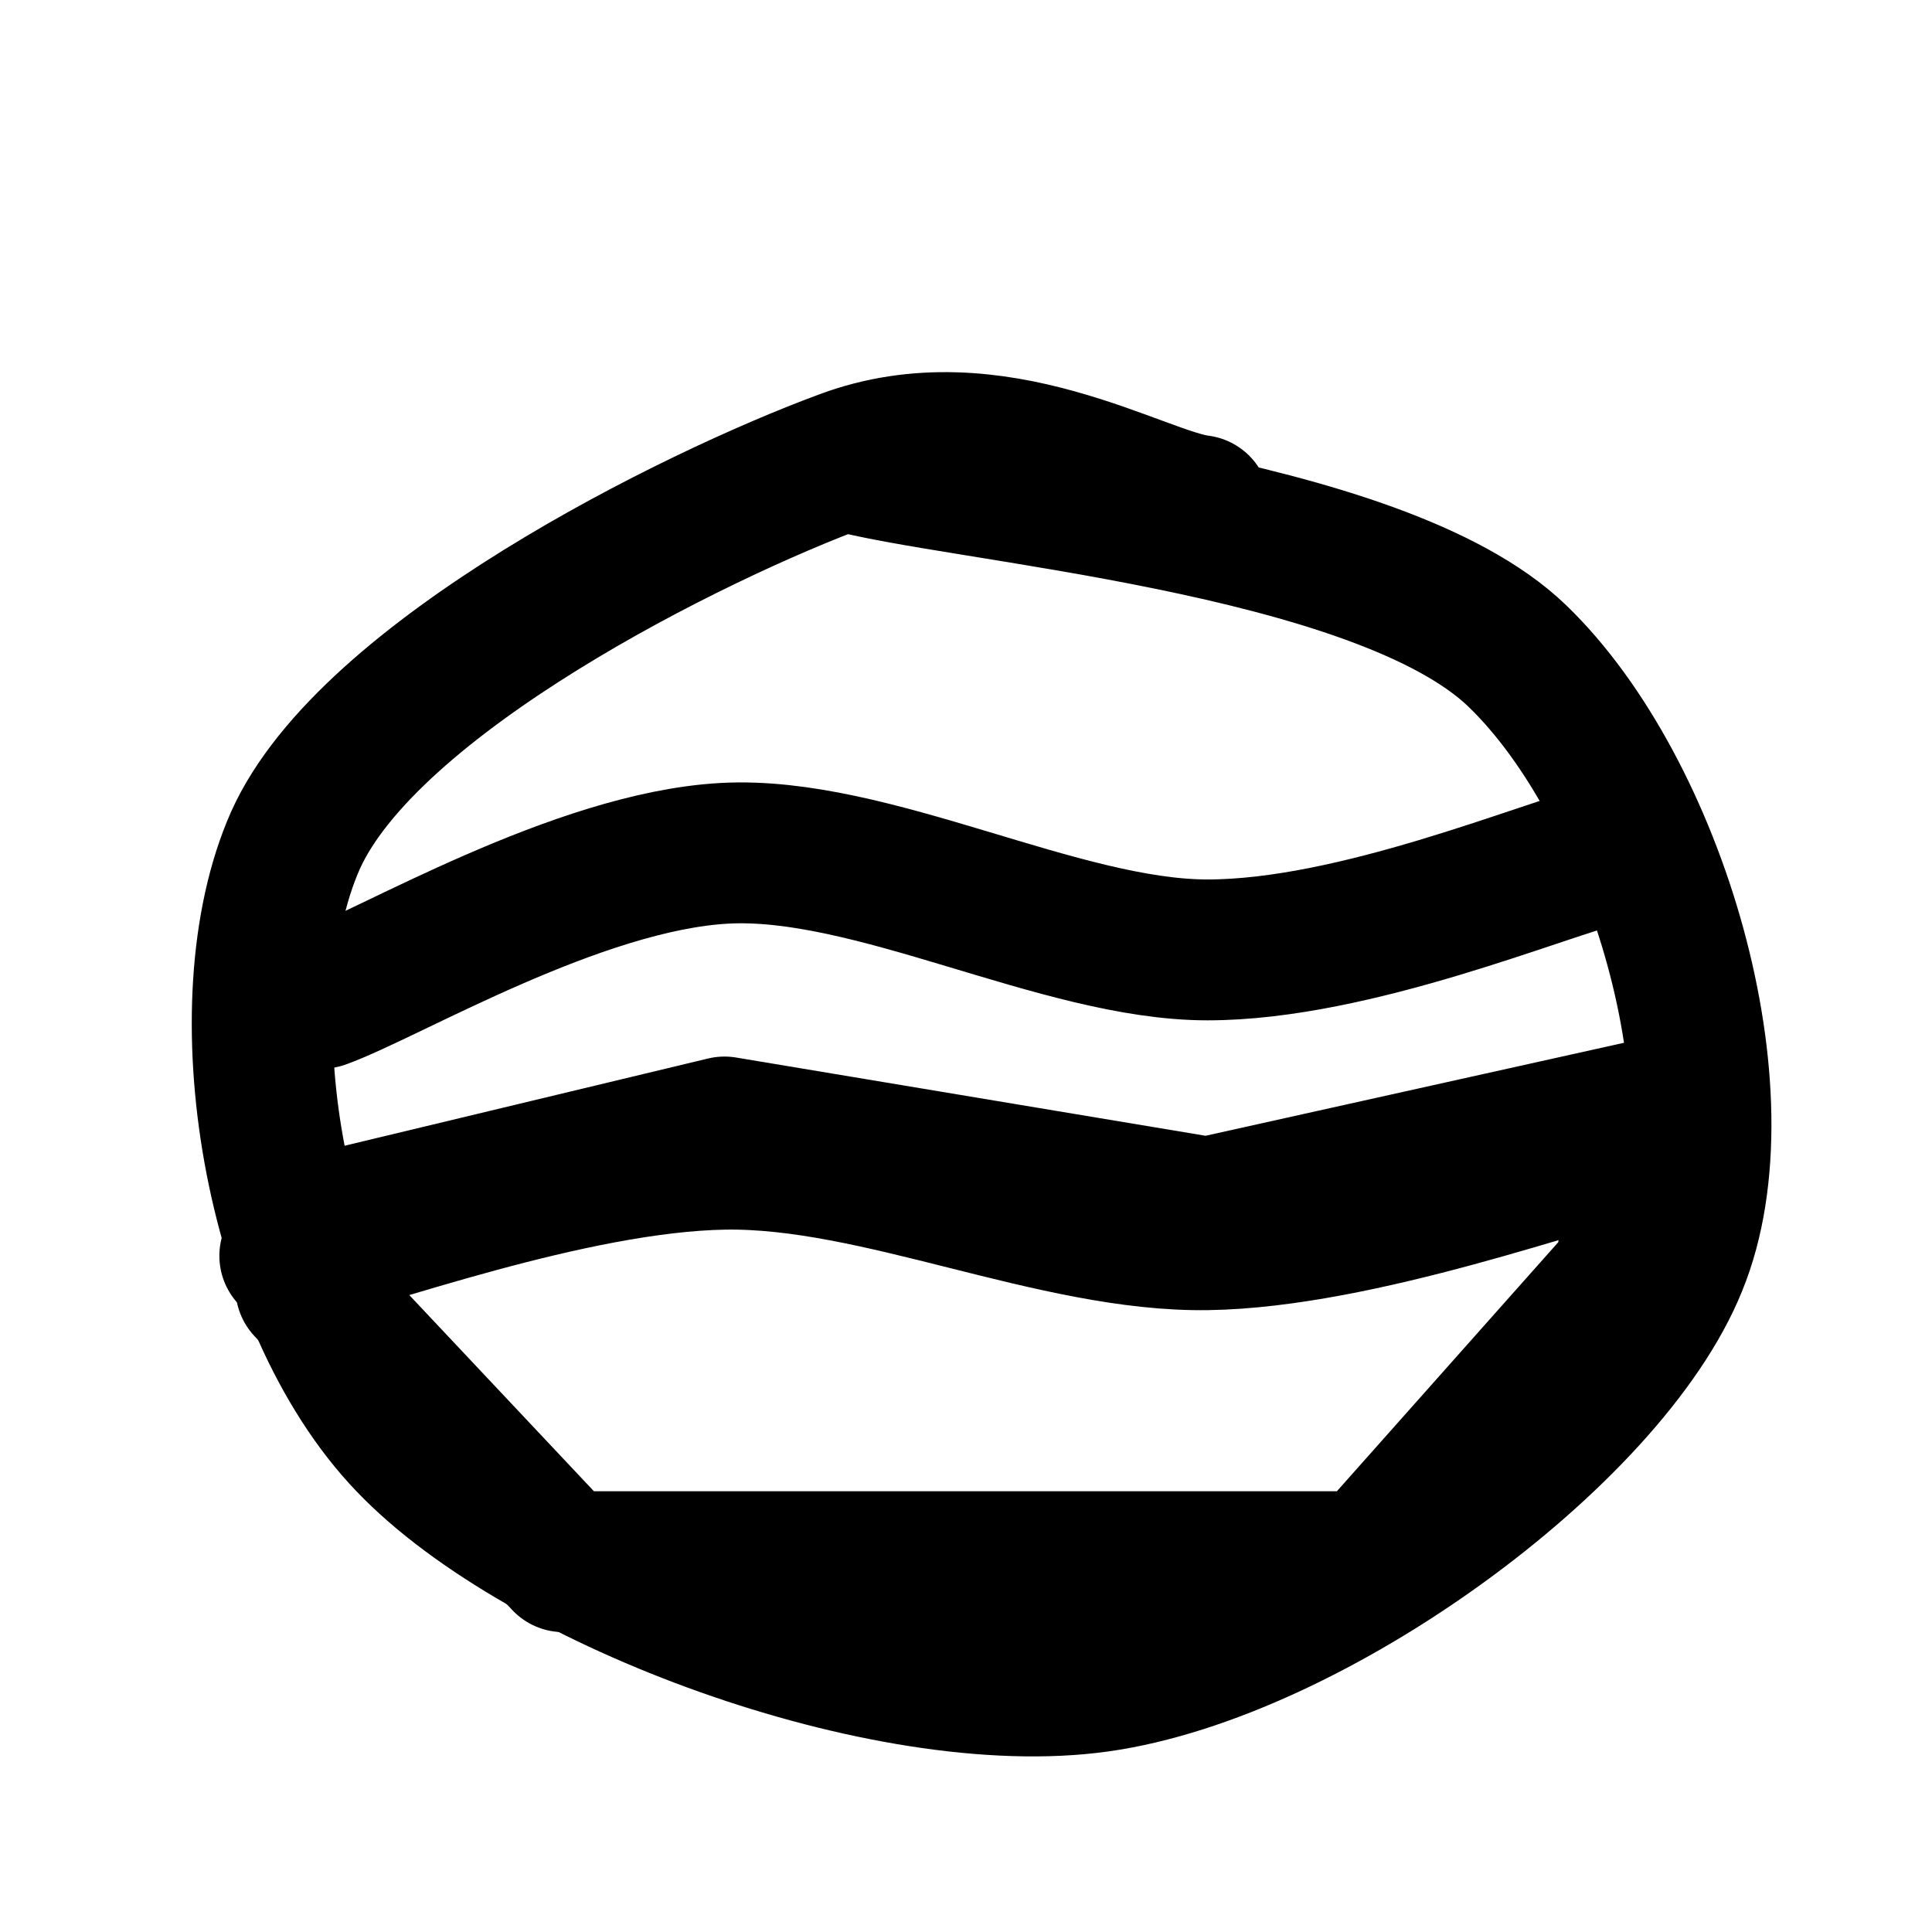
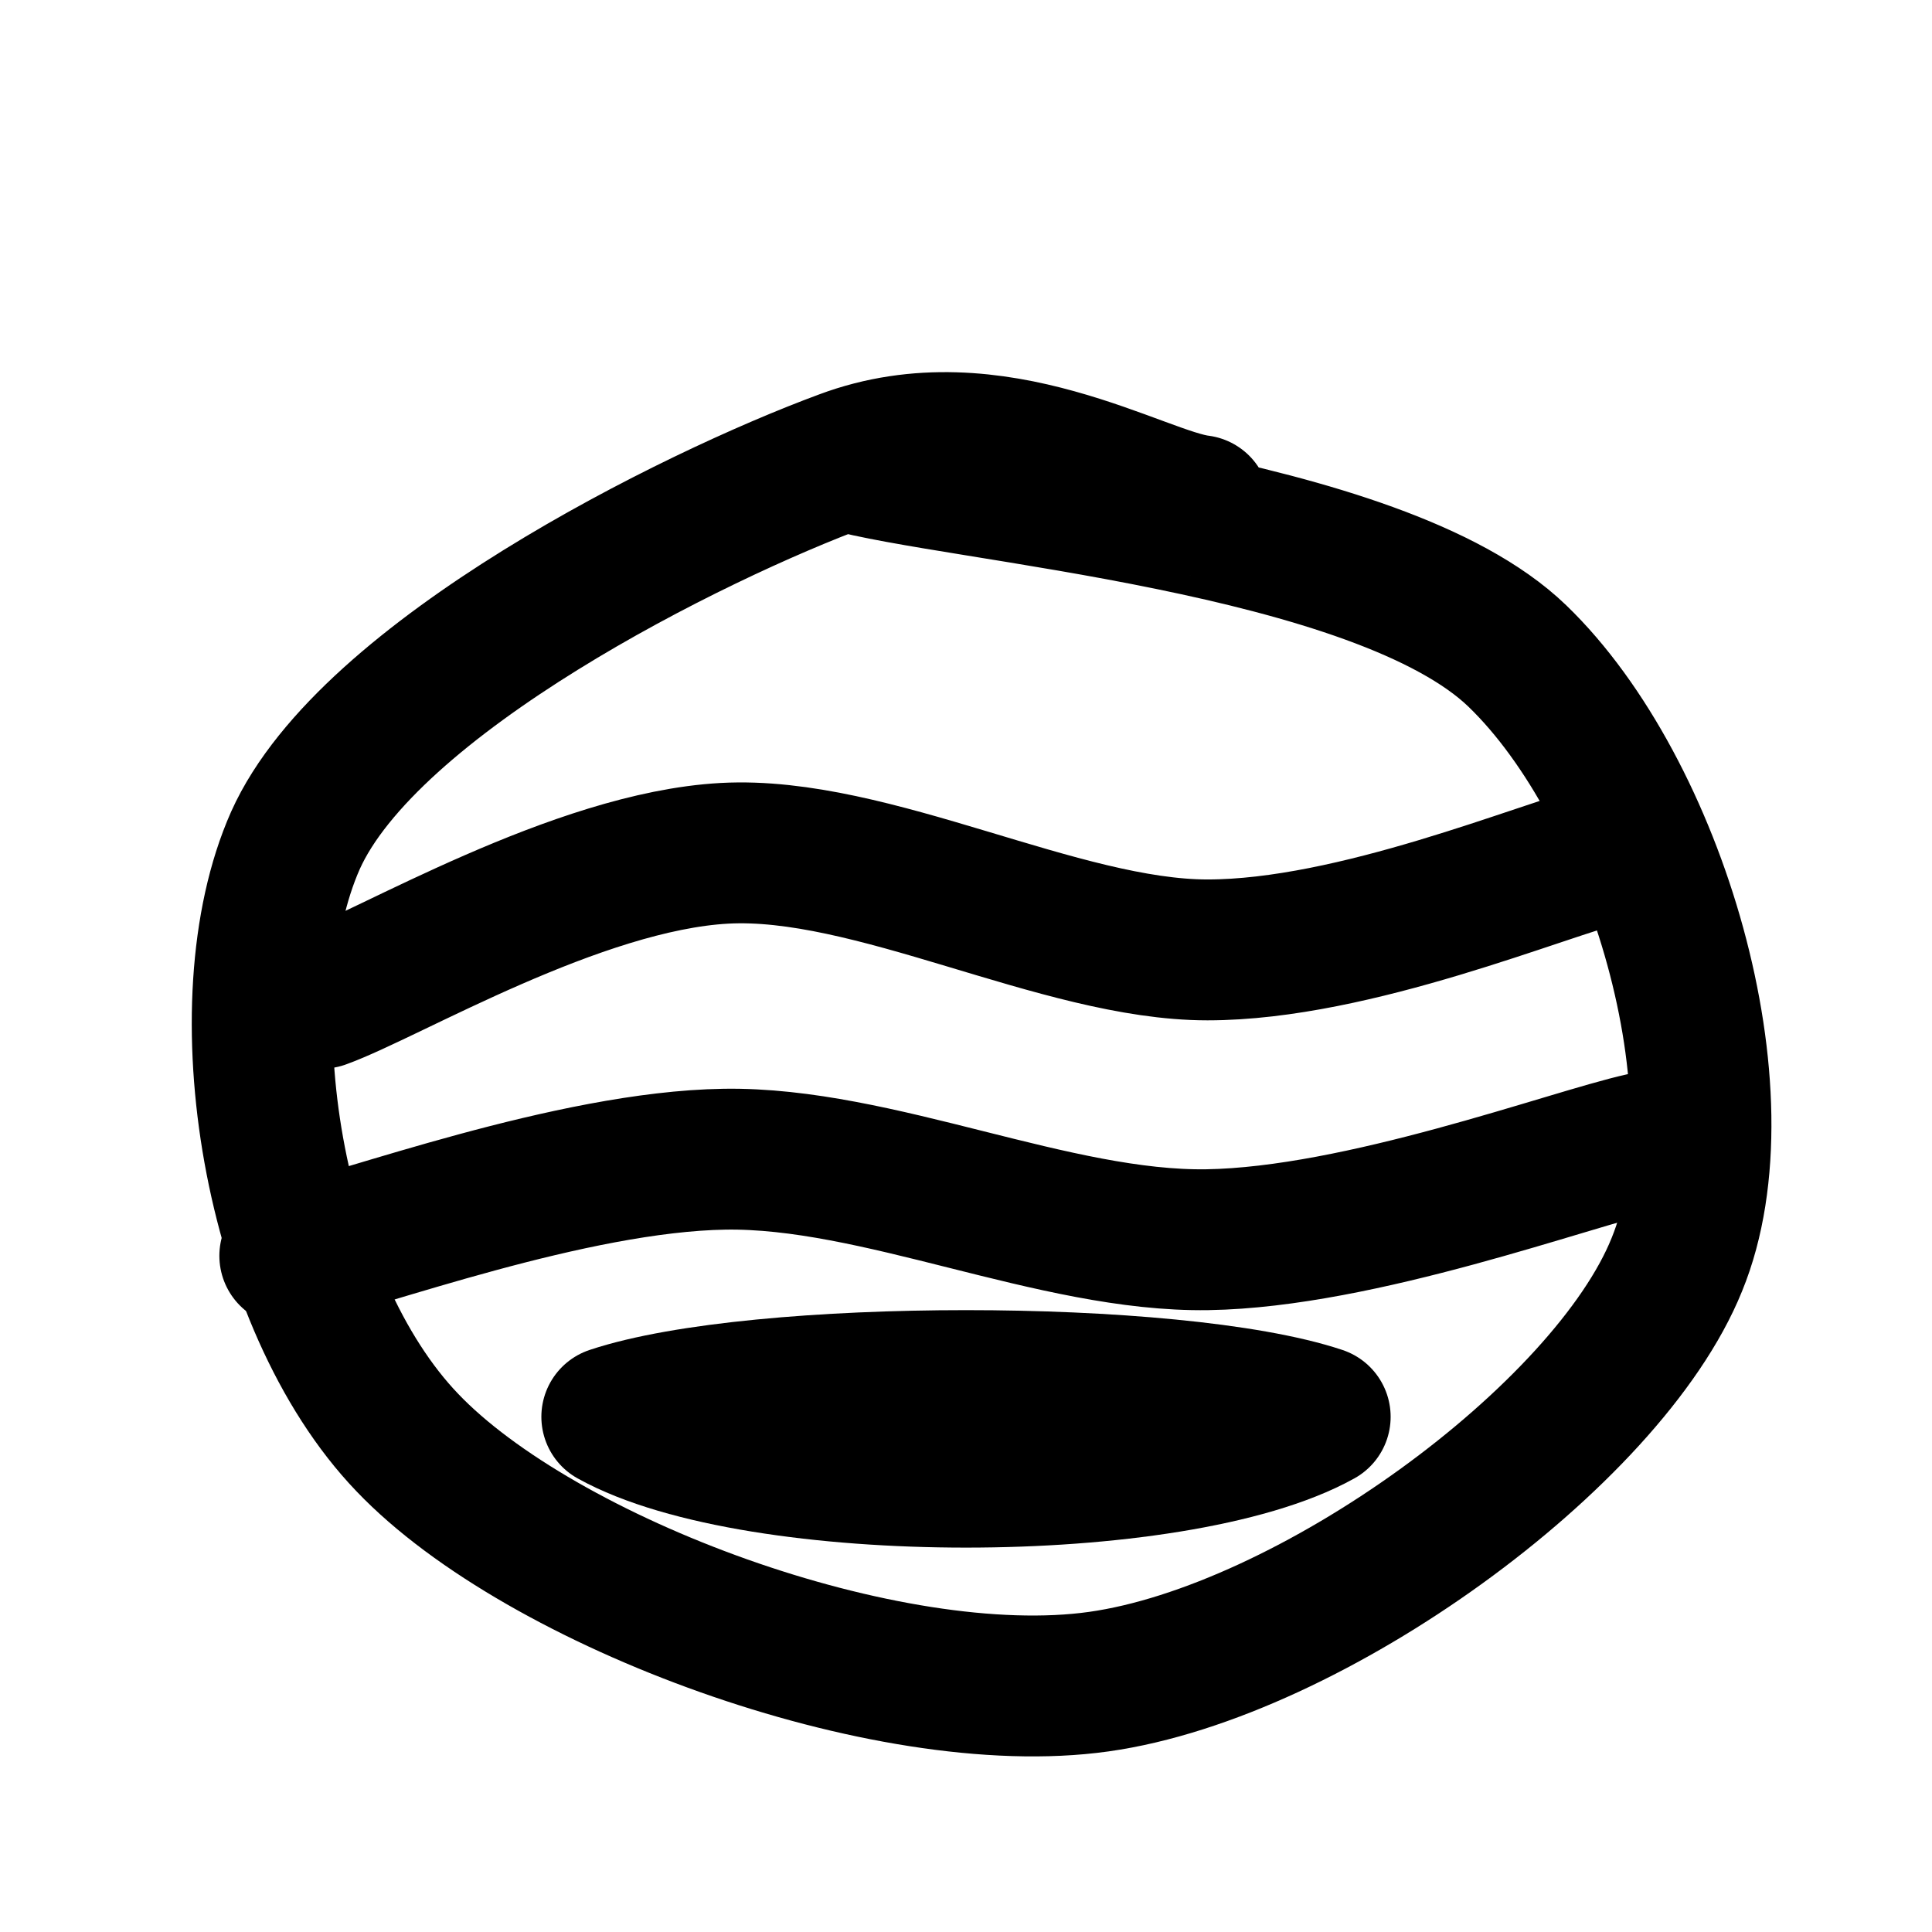
<svg xmlns="http://www.w3.org/2000/svg" viewBox="0 0 24 24" fill="none" stroke="currentColor" stroke-width="1.75" stroke-linecap="round" stroke-linejoin="round">
  <path d="M 10.48 5.72 C 11.87 6.12 17.12 6.48 18.85 8.15 C 20.57 9.81 21.7 13.59 20.83 15.71 C 19.97 17.84 16.28 20.52 13.65 20.89 C 11.02 21.26 6.72 19.66 5.06 17.92 C 3.39 16.18 2.77 12.47 3.67 10.44 C 4.58 8.41 8.61 6.41 10.48 5.72 C 12.35 5.02 14.16 6.19 14.9 6.28" data-role="body" />
  <path d="M 4 12.4 C 4.83 12.1 7.17 10.7 9 10.6 C 10.83 10.5 13.17 11.8 15 11.8 C 16.83 11.8 19.17 10.8 20 10.6" />
  <path d="M 3.6 15.6 C 4.5 15.4 7.1 14.43 9 14.4 C 10.9 14.37 13.1 15.43 15 15.4 C 16.9 15.37 19.5 14.4 20.4 14.2" />
-   <path d="M 4 15.2 L 9 14 L 15 15 L 20.4 13.8 L 20.2 15.8 L 17 19.4 L 7 19.4 L 3.8 16 Z" data-role="mark" data-rest="hidden" />
+   <path d="M 7.6 17.6 C 9.4 18.6 14.6 18.6 16.4 17.6 C 14.6 17 9.4 17 7.6 17.6 Z" data-role="mark" data-rest="hidden" />
</svg>
